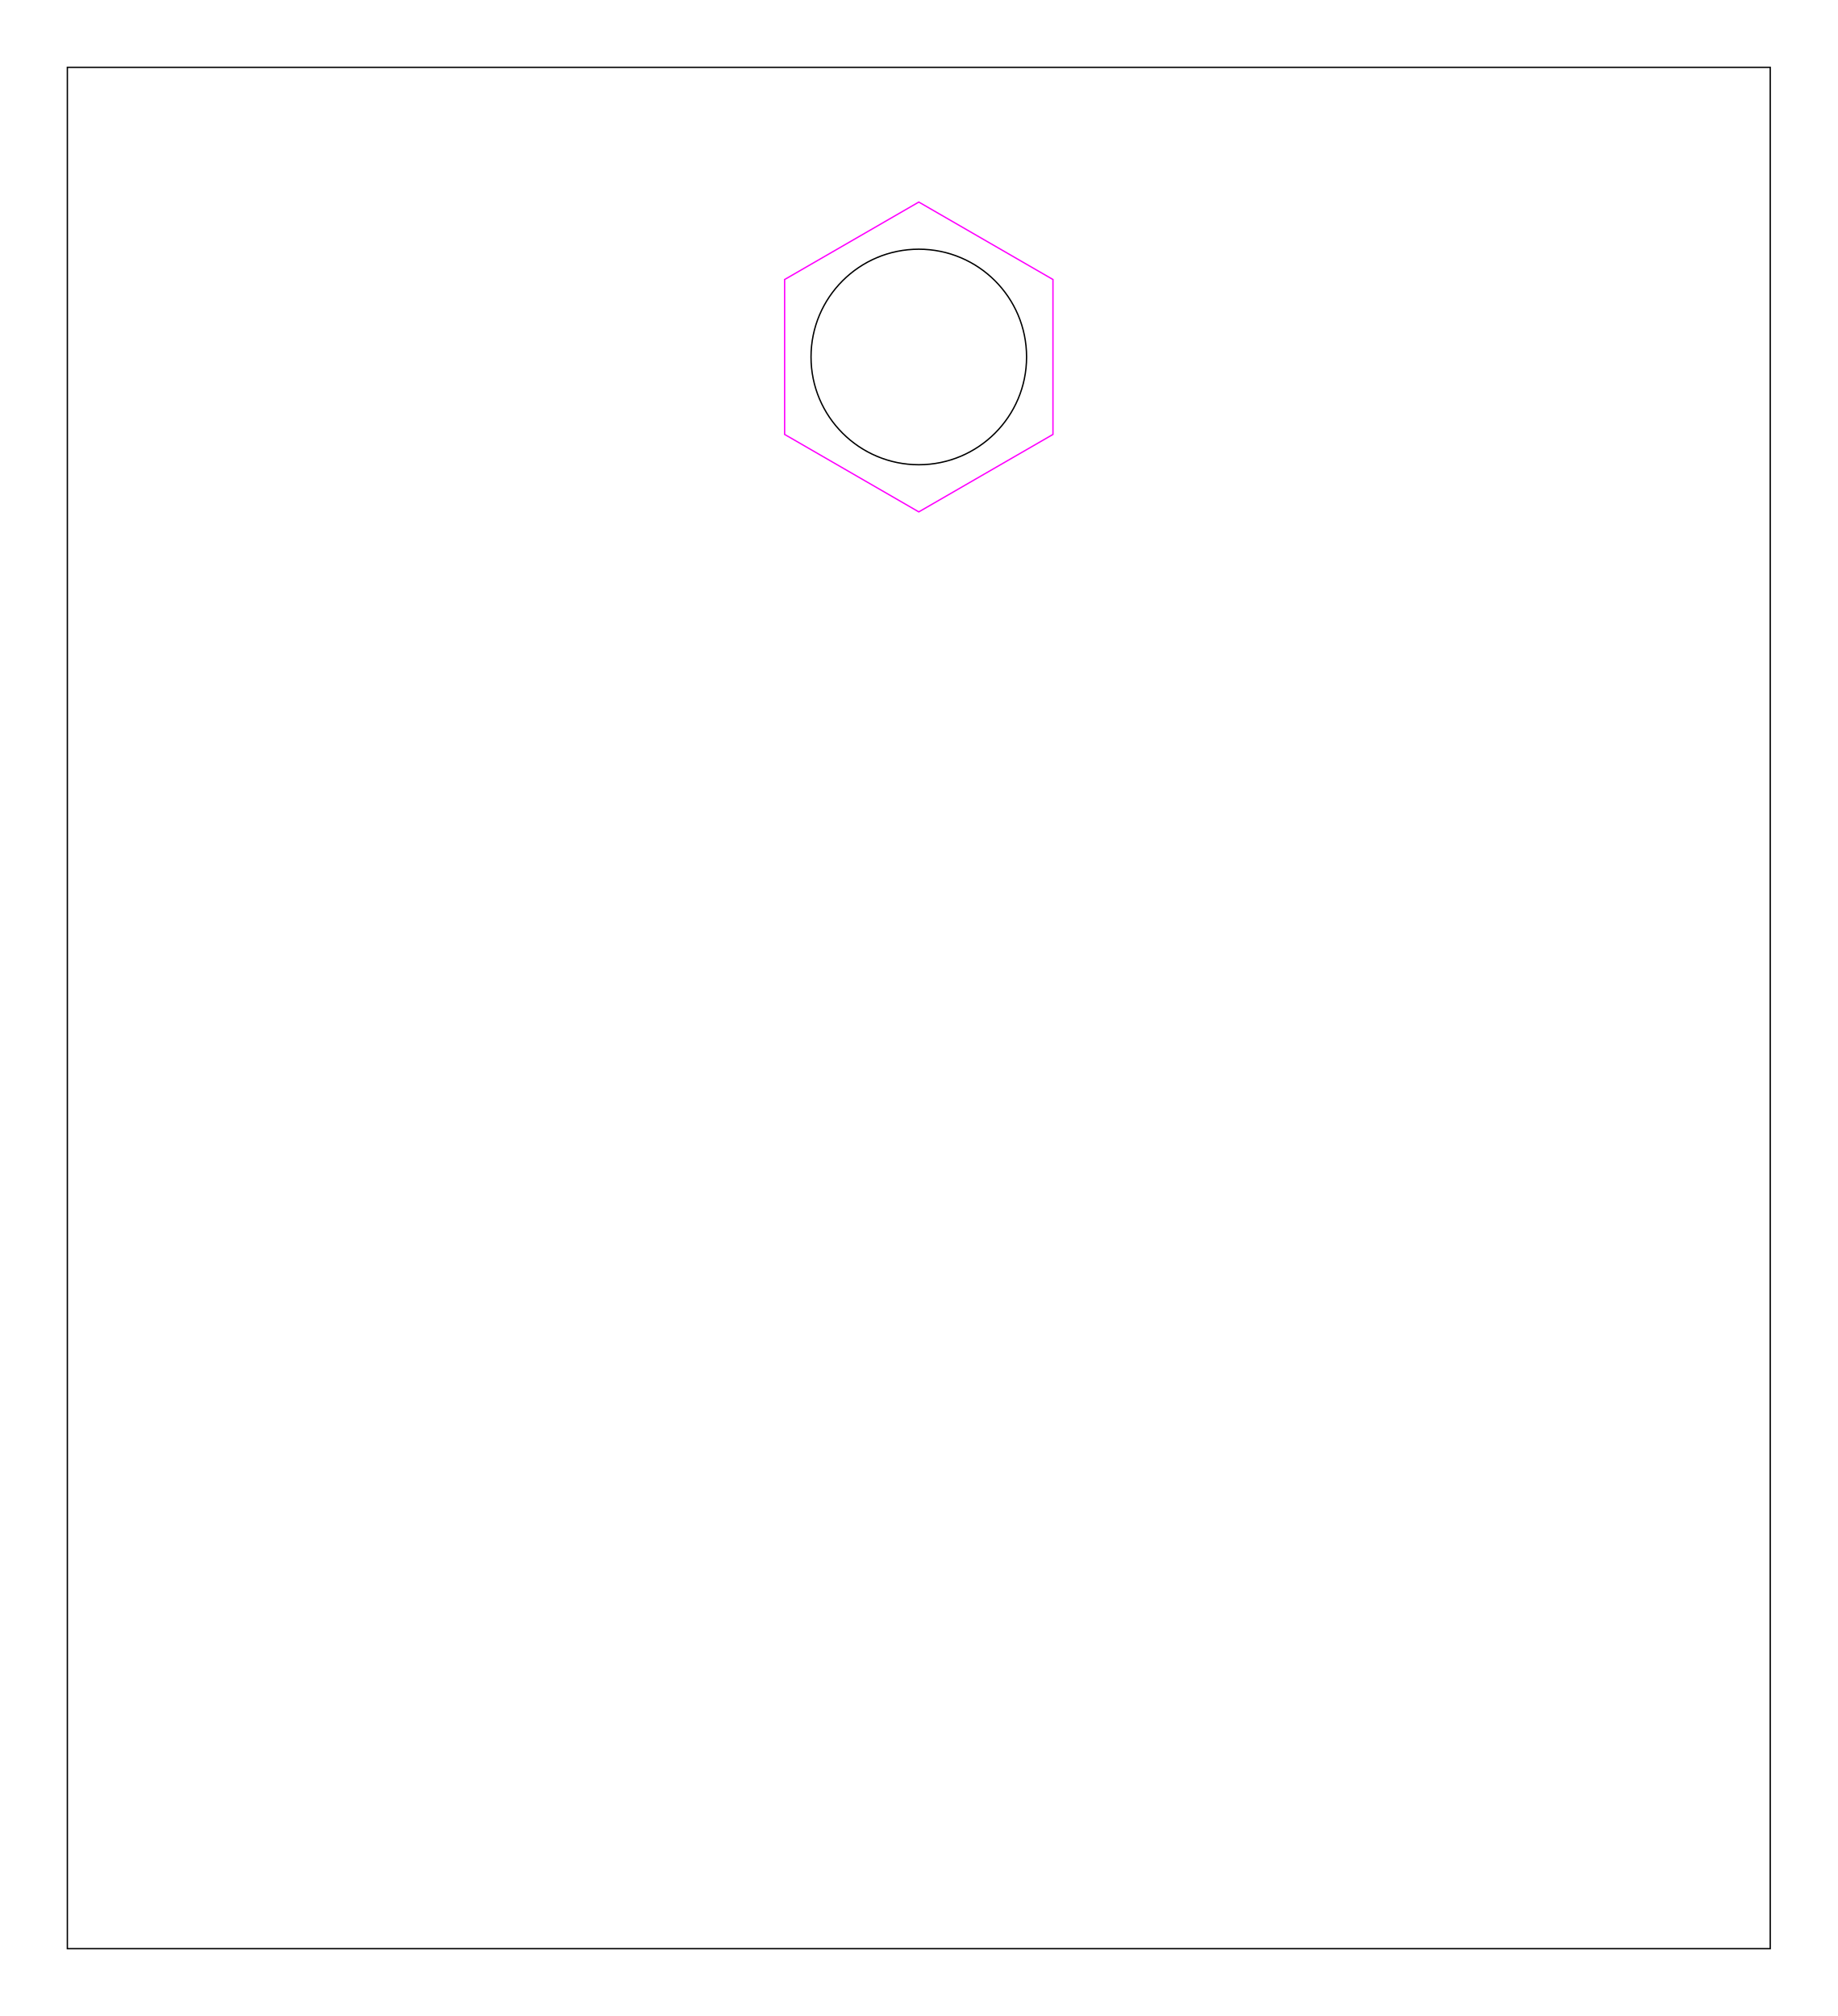
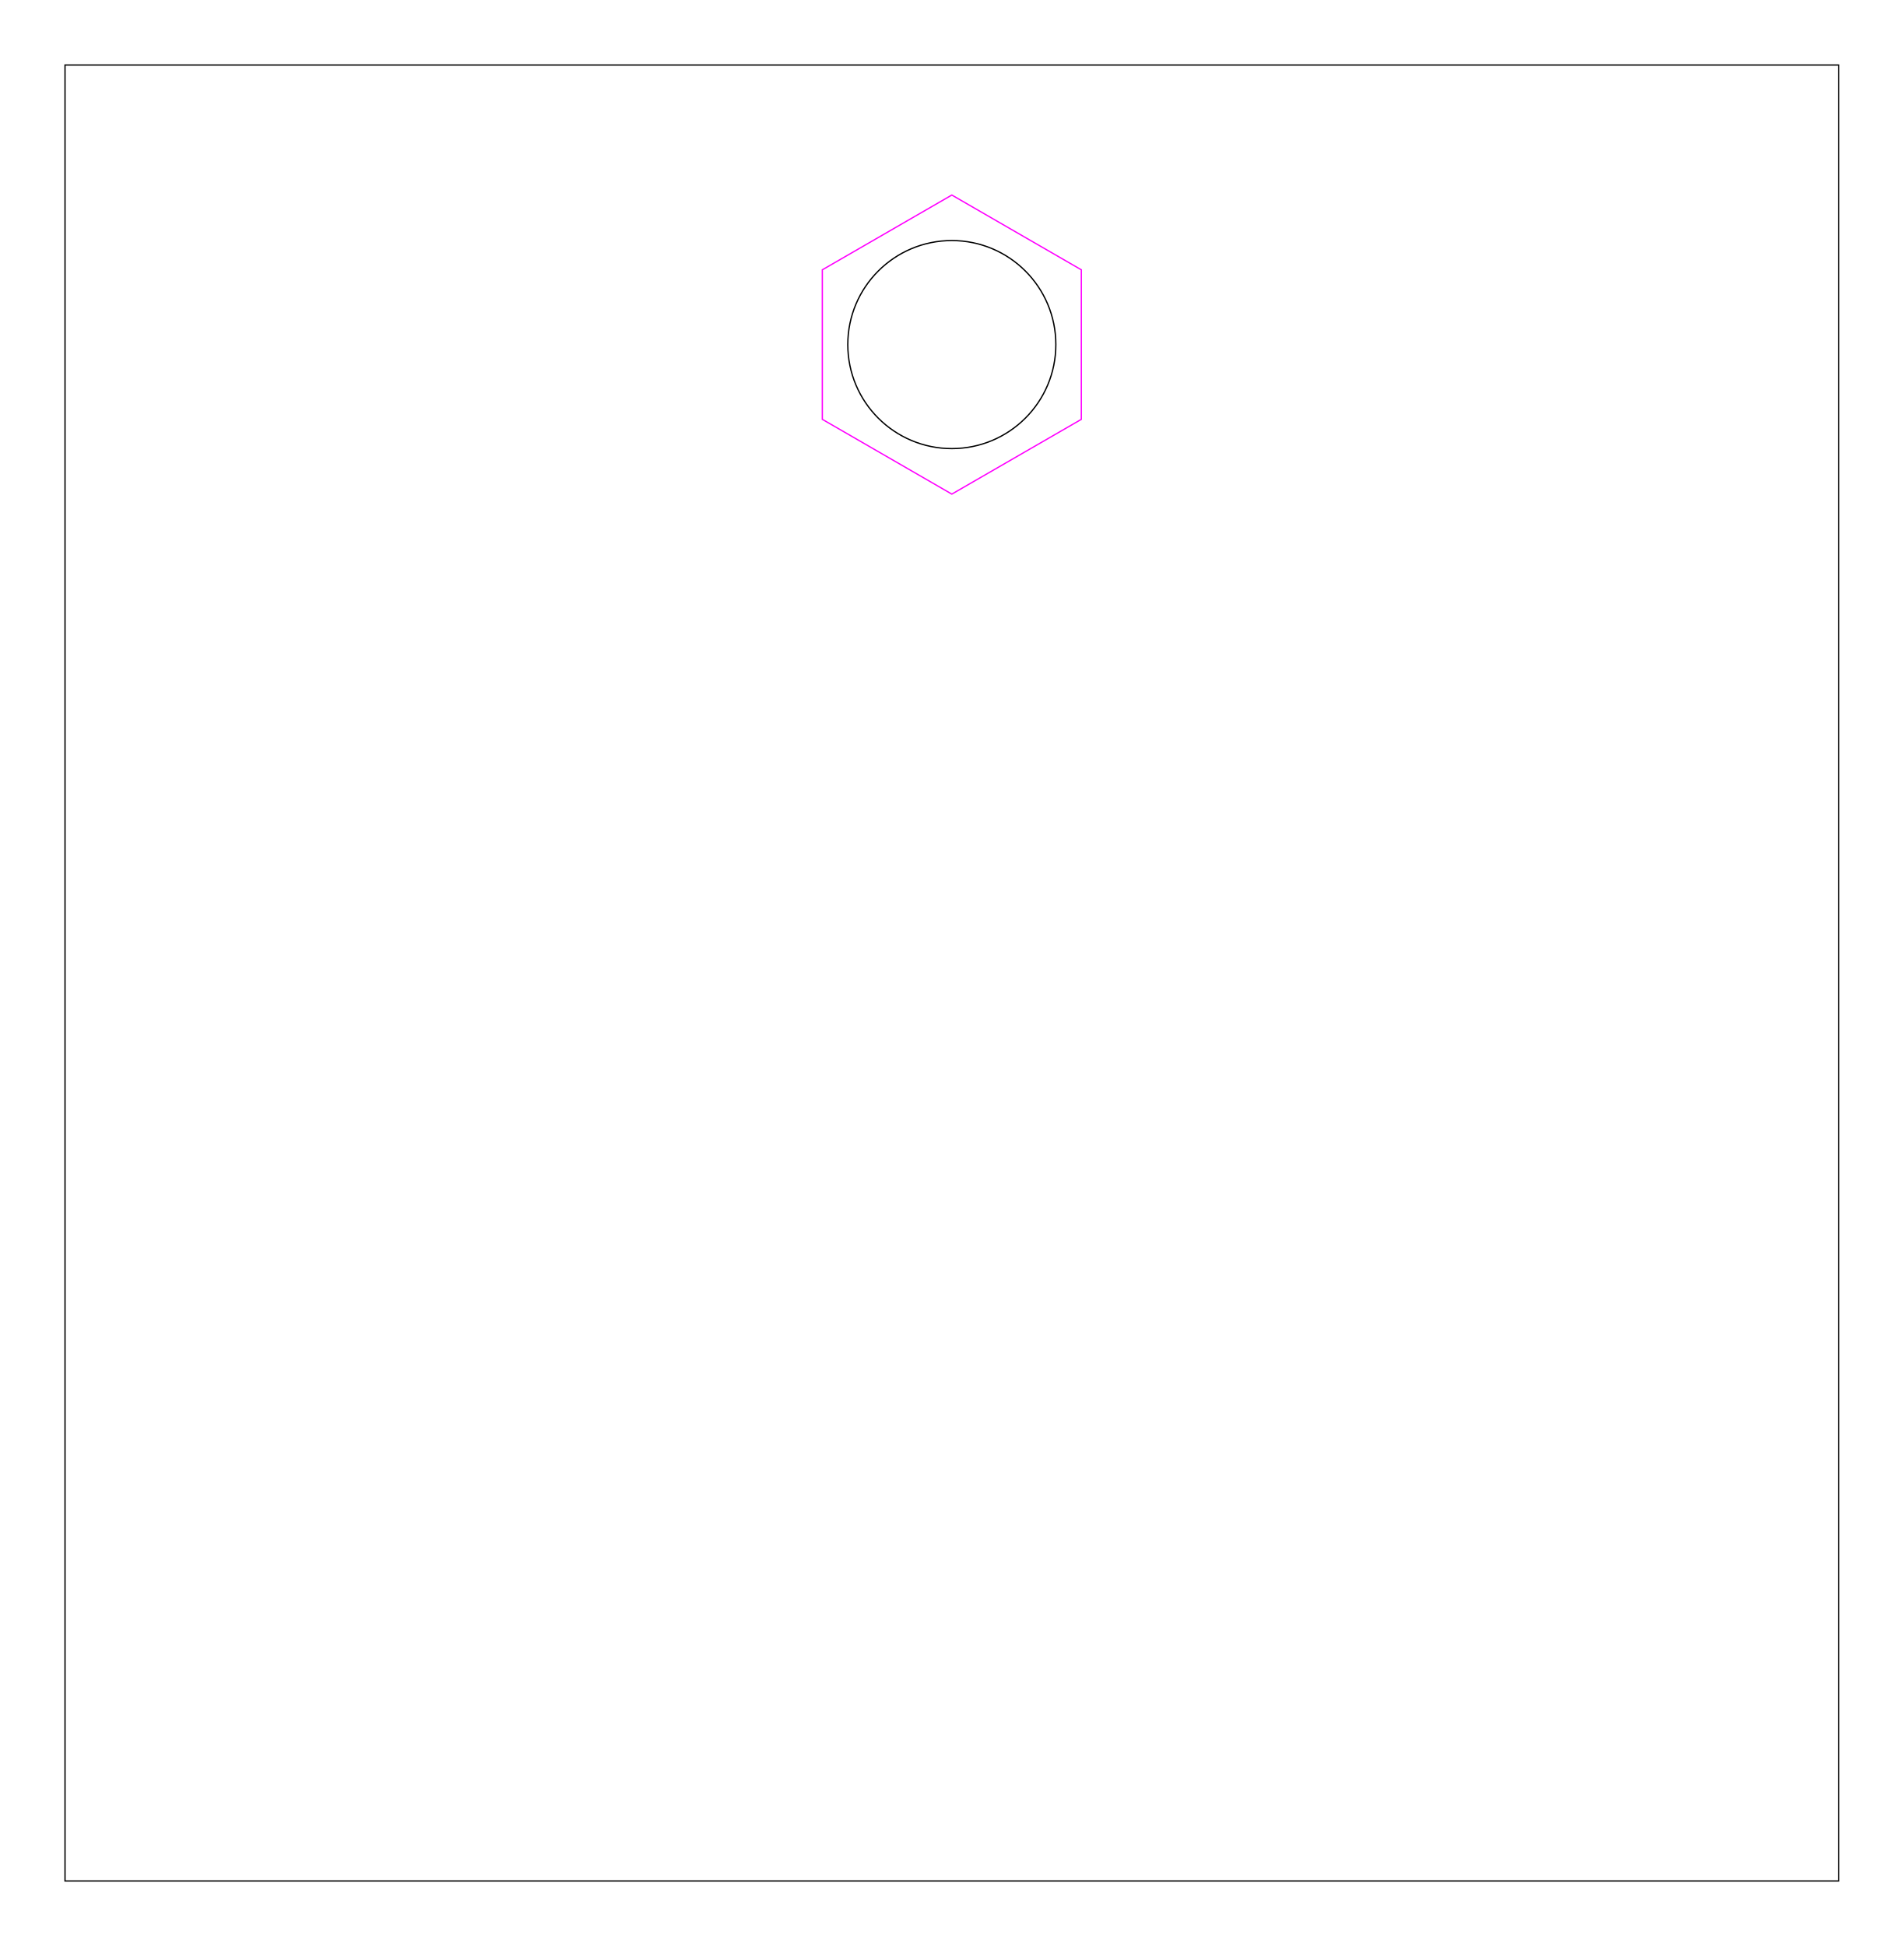
- <svg xmlns="http://www.w3.org/2000/svg" version="1.1" width="136.4mm" height="149.66mm" viewBox="0 0 136.4 149.66">
+ <svg xmlns="http://www.w3.org/2000/svg" version="1.1" width="146.4mm" height="149.66mm" viewBox="0 0 146.4 149.66">
  <defs>
    <style type="text/css">
				.cut {
    stroke: black;
    stroke-width: 0.1;
    fill: none;
    color: black;
}

.etch {
    stroke: red;
    stroke-width: 0.1;
    fill: none;
    color: red;
}

.route {
    stroke: fuchsia;
    stroke-width: 0.1;
    fill: none;
}

text {
    text-anchor: middle;
    font-size: 15;
    font-weight: light;
}

text.etch {
    fill: red;
}

text.cut {
    font-size: 8;
    fill: black;
}
			</style>
  </defs>
  <g transform="translate(5, 5)">
-     <g transform="translate(63.2, 69.83)">
+     <g transform="translate(68.2, 69.83)">
      <g transform="translate(-63.2, -69.83)">
        <g transform="translate(63.2, 0)">
          <g transform="translate(-63.2,0)" />
        </g>
        <g transform="translate(63.2, 10)">
          <g transform="translate(-9.959292,0)">
            <g transform="translate(9.959292, 11.5)">
              <g transform="translate(-9.959292, -11.5)">
                <path d="M9.959 0 l9.959 5.75 l0 11.5 l-9.959 5.75 l-9.959 -5.75 l0 -11.5 Z" class="route" />
              </g>
              <g transform="translate(-9.3, -9.3)">
                <circle r="8" cx="9.3" cy="9.3" class="cut" />
              </g>
            </g>
          </g>
        </g>
        <g transform="translate(63.2, 83.56)">
          <g transform="translate(-63.2,0)" />
        </g>
        <g transform="translate(63.2, 128.56)">
          <g transform="translate(-63.2,0)" />
        </g>
        <g transform="translate(63.2, 139.56)">
          <g transform="translate(-63.2,0)" />
        </g>
      </g>
-       <g transform="translate(-63.2, -69.83)">
-         <rect width="126.4" height="139.66" class="cut" />
+       <g transform="translate(-68.2, -69.83)">
+         <rect width="136.4" height="139.66" class="cut" />
      </g>
    </g>
  </g>
</svg>
